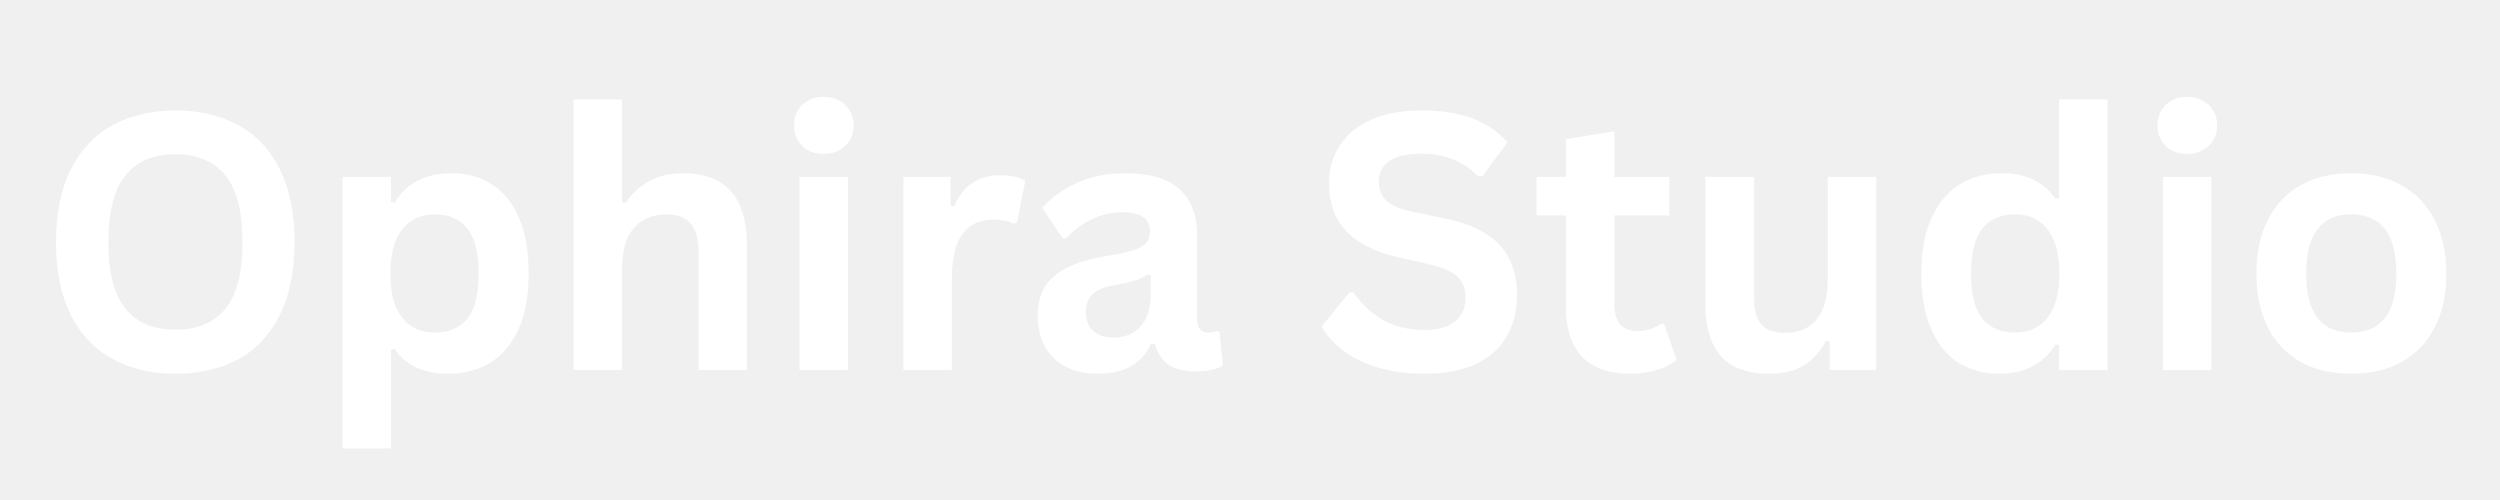
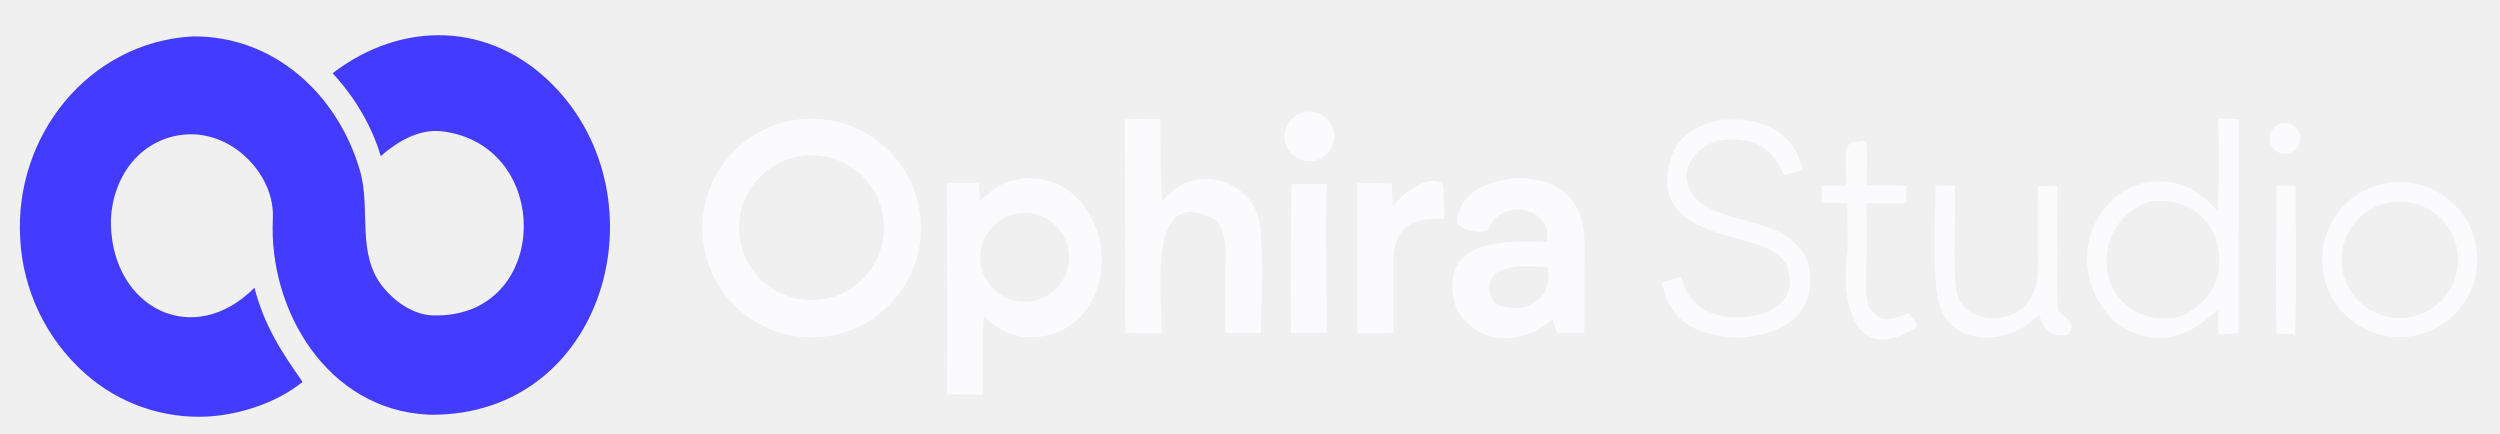
- <svg xmlns="http://www.w3.org/2000/svg" width="200" zoomAndPan="magnify" viewBox="0 0 150 30" height="40" preserveAspectRatio="xMidYMid meet" version="1.0">
-   <defs>
-     <g />
-     <clipPath id="8bec3c1f37">
-       <path d="M 2.418 0 L 147.578 0 L 147.578 29.031 L 2.418 29.031 Z M 2.418 0 " clip-rule="nonzero" />
-     </clipPath>
-     <clipPath id="1c926c386b">
-       <rect x="0" width="146" y="0" height="30" />
-     </clipPath>
-   </defs>
-   <g clip-path="url(#8bec3c1f37)">
-     <g transform="matrix(1, 0, 0, 1, 2, 0.000000000000005692)">
-       <g clip-path="url(#1c926c386b)">
-         <g fill="#ffffff" fill-opacity="1">
-           <g transform="translate(0.157791, 22.20488)">
-             <g>
-               <path d="M 8.375 0.219 C 6.969 0.219 5.723 -0.066 4.641 -0.641 C 3.566 -1.211 2.723 -2.086 2.109 -3.266 C 1.504 -4.453 1.203 -5.922 1.203 -7.672 C 1.203 -9.43 1.504 -10.898 2.109 -12.078 C 2.723 -13.266 3.566 -14.145 4.641 -14.719 C 5.723 -15.289 6.969 -15.578 8.375 -15.578 C 9.781 -15.578 11.02 -15.289 12.094 -14.719 C 13.164 -14.156 14.004 -13.281 14.609 -12.094 C 15.211 -10.906 15.516 -9.43 15.516 -7.672 C 15.516 -5.922 15.211 -4.453 14.609 -3.266 C 14.004 -2.078 13.164 -1.195 12.094 -0.625 C 11.02 -0.062 9.781 0.219 8.375 0.219 Z M 8.375 -2.422 C 9.676 -2.422 10.672 -2.836 11.359 -3.672 C 12.047 -4.504 12.391 -5.836 12.391 -7.672 C 12.391 -9.516 12.047 -10.852 11.359 -11.688 C 10.672 -12.531 9.676 -12.953 8.375 -12.953 C 7.062 -12.953 6.062 -12.531 5.375 -11.688 C 4.688 -10.852 4.344 -9.516 4.344 -7.672 C 4.344 -5.836 4.688 -4.504 5.375 -3.672 C 6.062 -2.836 7.062 -2.422 8.375 -2.422 Z M 8.375 -2.422 " />
-             </g>
-           </g>
-         </g>
-         <g fill="#ffffff" fill-opacity="1">
-           <g transform="translate(16.87617, 22.20488)">
-             <g>
-               <path d="M 1.672 4.703 L 1.672 -11.594 L 4.578 -11.594 L 4.578 -10.078 L 4.797 -10.031 C 5.141 -10.625 5.598 -11.066 6.172 -11.359 C 6.742 -11.66 7.414 -11.812 8.188 -11.812 C 9.125 -11.812 9.941 -11.586 10.641 -11.141 C 11.336 -10.703 11.879 -10.031 12.266 -9.125 C 12.648 -8.227 12.844 -7.113 12.844 -5.781 C 12.844 -4.457 12.641 -3.348 12.234 -2.453 C 11.828 -1.555 11.258 -0.883 10.531 -0.438 C 9.801 0 8.957 0.219 8 0.219 C 7.281 0.219 6.656 0.098 6.125 -0.141 C 5.602 -0.379 5.16 -0.754 4.797 -1.266 L 4.578 -1.234 L 4.578 4.703 Z M 7.203 -2.25 C 8.066 -2.25 8.723 -2.531 9.172 -3.094 C 9.617 -3.664 9.844 -4.562 9.844 -5.781 C 9.844 -7.008 9.617 -7.91 9.172 -8.484 C 8.723 -9.055 8.066 -9.344 7.203 -9.344 C 6.391 -9.344 5.742 -9.047 5.266 -8.453 C 4.785 -7.867 4.547 -6.977 4.547 -5.781 C 4.547 -4.602 4.785 -3.719 5.266 -3.125 C 5.742 -2.539 6.391 -2.25 7.203 -2.25 Z M 7.203 -2.25 " />
-             </g>
-           </g>
-         </g>
-         <g fill="#ffffff" fill-opacity="1">
-           <g transform="translate(30.73994, 22.20488)">
-             <g>
-               <path d="M 1.672 0 L 1.672 -16.234 L 4.578 -16.234 L 4.578 -10.078 L 4.797 -10.031 C 5.18 -10.602 5.656 -11.039 6.219 -11.344 C 6.781 -11.656 7.457 -11.812 8.25 -11.812 C 10.801 -11.812 12.078 -10.359 12.078 -7.453 L 12.078 0 L 9.172 0 L 9.172 -7.094 C 9.172 -7.883 9.008 -8.457 8.688 -8.812 C 8.375 -9.164 7.891 -9.344 7.234 -9.344 C 6.422 -9.344 5.773 -9.07 5.297 -8.531 C 4.816 -7.988 4.578 -7.145 4.578 -6 L 4.578 0 Z M 1.672 0 " />
-             </g>
-           </g>
-         </g>
-         <g fill="#ffffff" fill-opacity="1">
-           <g transform="translate(44.29935, 22.20488)">
-             <g>
-               <path d="M 3.125 -12.969 C 2.594 -12.969 2.16 -13.129 1.828 -13.453 C 1.504 -13.773 1.344 -14.188 1.344 -14.688 C 1.344 -15.188 1.504 -15.594 1.828 -15.906 C 2.16 -16.227 2.594 -16.391 3.125 -16.391 C 3.469 -16.391 3.773 -16.316 4.047 -16.172 C 4.328 -16.023 4.539 -15.82 4.688 -15.562 C 4.844 -15.312 4.922 -15.02 4.922 -14.688 C 4.922 -14.352 4.844 -14.055 4.688 -13.797 C 4.539 -13.547 4.328 -13.344 4.047 -13.188 C 3.773 -13.039 3.469 -12.969 3.125 -12.969 Z M 1.672 0 L 1.672 -11.594 L 4.578 -11.594 L 4.578 0 Z M 1.672 0 " />
-             </g>
-           </g>
-         </g>
-         <g fill="#ffffff" fill-opacity="1">
-           <g transform="translate(50.53332, 22.20488)">
-             <g>
-               <path d="M 1.672 0 L 1.672 -11.594 L 4.5 -11.594 L 4.5 -9.859 L 4.719 -9.828 C 5 -10.473 5.363 -10.941 5.812 -11.234 C 6.27 -11.535 6.828 -11.688 7.484 -11.688 C 8.141 -11.688 8.641 -11.578 8.984 -11.359 L 8.484 -8.844 L 8.266 -8.797 C 8.078 -8.879 7.895 -8.938 7.719 -8.969 C 7.539 -9.008 7.328 -9.031 7.078 -9.031 C 6.266 -9.031 5.645 -8.742 5.219 -8.172 C 4.789 -7.598 4.578 -6.68 4.578 -5.422 L 4.578 0 Z M 1.672 0 " />
-             </g>
-           </g>
-         </g>
-         <g fill="#ffffff" fill-opacity="1">
-           <g transform="translate(59.39081, 22.20488)">
-             <g>
-               <path d="M 4.516 0.219 C 3.773 0.219 3.129 0.082 2.578 -0.188 C 2.035 -0.457 1.613 -0.859 1.312 -1.391 C 1.02 -1.922 0.875 -2.555 0.875 -3.297 C 0.875 -3.984 1.02 -4.555 1.312 -5.016 C 1.613 -5.484 2.07 -5.867 2.688 -6.172 C 3.301 -6.473 4.109 -6.703 5.109 -6.859 C 5.797 -6.973 6.32 -7.094 6.688 -7.219 C 7.051 -7.352 7.297 -7.504 7.422 -7.672 C 7.547 -7.848 7.609 -8.066 7.609 -8.328 C 7.609 -8.691 7.477 -8.973 7.219 -9.172 C 6.957 -9.367 6.523 -9.469 5.922 -9.469 C 5.273 -9.469 4.66 -9.32 4.078 -9.031 C 3.504 -8.75 3.004 -8.375 2.578 -7.906 L 2.359 -7.906 L 1.141 -9.734 C 1.734 -10.391 2.453 -10.898 3.297 -11.266 C 4.141 -11.629 5.066 -11.812 6.078 -11.812 C 7.609 -11.812 8.719 -11.484 9.406 -10.828 C 10.094 -10.18 10.438 -9.258 10.438 -8.062 L 10.438 -3.031 C 10.438 -2.508 10.66 -2.25 11.109 -2.25 C 11.285 -2.25 11.457 -2.281 11.625 -2.344 L 11.781 -2.297 L 11.984 -0.266 C 11.828 -0.16 11.602 -0.078 11.312 -0.016 C 11.031 0.047 10.719 0.078 10.375 0.078 C 9.676 0.078 9.129 -0.051 8.734 -0.312 C 8.348 -0.582 8.07 -1 7.906 -1.562 L 7.688 -1.594 C 7.125 -0.383 6.066 0.219 4.516 0.219 Z M 5.438 -1.953 C 6.113 -1.953 6.648 -2.176 7.047 -2.625 C 7.453 -3.082 7.656 -3.711 7.656 -4.516 L 7.656 -5.688 L 7.453 -5.734 C 7.285 -5.598 7.055 -5.484 6.766 -5.391 C 6.484 -5.297 6.078 -5.203 5.547 -5.109 C 4.91 -5.004 4.453 -4.82 4.172 -4.562 C 3.898 -4.312 3.766 -3.953 3.766 -3.484 C 3.766 -2.984 3.91 -2.602 4.203 -2.344 C 4.504 -2.082 4.914 -1.953 5.438 -1.953 Z M 5.438 -1.953 " />
-             </g>
-           </g>
-         </g>
-         <g fill="#ffffff" fill-opacity="1">
-           <g transform="translate(71.59638, 22.20488)">
-             <g />
-           </g>
-         </g>
-         <g fill="#ffffff" fill-opacity="1">
-           <g transform="translate(76.66542, 22.20488)">
-             <g>
-               <path d="M 6.812 0.219 C 5.738 0.219 4.785 0.086 3.953 -0.172 C 3.129 -0.43 2.441 -0.773 1.891 -1.203 C 1.336 -1.629 0.914 -2.098 0.625 -2.609 L 2.297 -4.656 L 2.547 -4.656 C 3.016 -3.969 3.602 -3.422 4.312 -3.016 C 5.02 -2.609 5.852 -2.406 6.812 -2.406 C 7.625 -2.406 8.234 -2.578 8.641 -2.922 C 9.055 -3.266 9.266 -3.738 9.266 -4.344 C 9.266 -4.707 9.195 -5.008 9.062 -5.25 C 8.926 -5.5 8.703 -5.707 8.391 -5.875 C 8.086 -6.051 7.676 -6.203 7.156 -6.328 L 5.172 -6.781 C 3.797 -7.102 2.77 -7.629 2.094 -8.359 C 1.414 -9.086 1.078 -10.035 1.078 -11.203 C 1.078 -12.078 1.297 -12.844 1.734 -13.5 C 2.172 -14.156 2.801 -14.664 3.625 -15.031 C 4.457 -15.395 5.453 -15.578 6.609 -15.578 C 7.797 -15.578 8.812 -15.422 9.656 -15.109 C 10.5 -14.797 11.207 -14.316 11.781 -13.672 L 10.281 -11.625 L 10.016 -11.625 C 9.586 -12.07 9.094 -12.41 8.531 -12.641 C 7.969 -12.867 7.328 -12.984 6.609 -12.984 C 5.773 -12.984 5.141 -12.836 4.703 -12.547 C 4.273 -12.254 4.062 -11.848 4.062 -11.328 C 4.062 -10.836 4.211 -10.445 4.516 -10.156 C 4.816 -9.875 5.344 -9.656 6.094 -9.5 L 8.109 -9.078 C 9.598 -8.766 10.676 -8.227 11.344 -7.469 C 12.02 -6.719 12.359 -5.738 12.359 -4.531 C 12.359 -3.57 12.148 -2.734 11.734 -2.016 C 11.328 -1.305 10.707 -0.754 9.875 -0.359 C 9.039 0.023 8.02 0.219 6.812 0.219 Z M 6.812 0.219 " />
-             </g>
-           </g>
-         </g>
-         <g fill="#ffffff" fill-opacity="1">
-           <g transform="translate(89.84702, 22.20488)">
-             <g>
-               <path d="M 8 -2.766 L 8.75 -0.609 C 8.438 -0.348 8.039 -0.145 7.562 0 C 7.082 0.145 6.547 0.219 5.953 0.219 C 4.691 0.219 3.734 -0.117 3.078 -0.797 C 2.43 -1.484 2.109 -2.477 2.109 -3.781 L 2.109 -9.281 L 0.344 -9.281 L 0.344 -11.594 L 2.109 -11.594 L 2.109 -13.859 L 5.016 -14.328 L 5.016 -11.594 L 8.312 -11.594 L 8.312 -9.281 L 5.016 -9.281 L 5.016 -3.984 C 5.016 -3.41 5.133 -2.992 5.375 -2.734 C 5.613 -2.473 5.961 -2.344 6.422 -2.344 C 6.941 -2.344 7.395 -2.484 7.781 -2.766 Z M 8 -2.766 " />
-             </g>
-           </g>
-         </g>
-         <g fill="#ffffff" fill-opacity="1">
-           <g transform="translate(98.84115, 22.20488)">
-             <g>
-               <path d="M 5.312 0.219 C 4 0.219 3.031 -0.133 2.406 -0.844 C 1.789 -1.551 1.484 -2.57 1.484 -3.906 L 1.484 -11.594 L 4.406 -11.594 L 4.406 -4.281 C 4.406 -3.57 4.555 -3.051 4.859 -2.719 C 5.16 -2.395 5.629 -2.234 6.266 -2.234 C 7.078 -2.234 7.707 -2.5 8.156 -3.031 C 8.602 -3.562 8.828 -4.395 8.828 -5.531 L 8.828 -11.594 L 11.734 -11.594 L 11.734 0 L 8.938 0 L 8.938 -1.703 L 8.719 -1.75 C 8.344 -1.082 7.891 -0.586 7.359 -0.266 C 6.828 0.055 6.145 0.219 5.312 0.219 Z M 5.312 0.219 " />
-             </g>
-           </g>
-         </g>
-         <g fill="#ffffff" fill-opacity="1">
-           <g transform="translate(112.2326, 22.20488)">
-             <g>
-               <path d="M 5.719 0.219 C 4.801 0.219 3.988 0 3.281 -0.438 C 2.582 -0.883 2.035 -1.555 1.641 -2.453 C 1.242 -3.359 1.047 -4.469 1.047 -5.781 C 1.047 -7.113 1.25 -8.227 1.656 -9.125 C 2.062 -10.02 2.625 -10.691 3.344 -11.141 C 4.07 -11.586 4.914 -11.812 5.875 -11.812 C 6.594 -11.812 7.219 -11.688 7.75 -11.438 C 8.281 -11.188 8.727 -10.801 9.094 -10.281 L 9.312 -10.328 L 9.312 -16.234 L 12.219 -16.234 L 12.219 0 L 9.312 0 L 9.312 -1.5 L 9.094 -1.547 C 8.77 -0.992 8.328 -0.562 7.766 -0.25 C 7.203 0.062 6.52 0.219 5.719 0.219 Z M 6.672 -2.25 C 7.492 -2.25 8.141 -2.539 8.609 -3.125 C 9.086 -3.707 9.328 -4.594 9.328 -5.781 C 9.328 -6.977 9.086 -7.867 8.609 -8.453 C 8.141 -9.047 7.492 -9.344 6.672 -9.344 C 5.816 -9.344 5.16 -9.055 4.703 -8.484 C 4.254 -7.91 4.031 -7.008 4.031 -5.781 C 4.031 -4.562 4.254 -3.664 4.703 -3.094 C 5.16 -2.531 5.816 -2.25 6.672 -2.25 Z M 6.672 -2.25 " />
-             </g>
-           </g>
-         </g>
-         <g fill="#ffffff" fill-opacity="1">
-           <g transform="translate(126.1069, 22.20488)">
-             <g>
-               <path d="M 3.125 -12.969 C 2.594 -12.969 2.16 -13.129 1.828 -13.453 C 1.504 -13.773 1.344 -14.188 1.344 -14.688 C 1.344 -15.188 1.504 -15.594 1.828 -15.906 C 2.16 -16.227 2.594 -16.391 3.125 -16.391 C 3.469 -16.391 3.773 -16.316 4.047 -16.172 C 4.328 -16.023 4.539 -15.82 4.688 -15.562 C 4.844 -15.312 4.922 -15.02 4.922 -14.688 C 4.922 -14.352 4.844 -14.055 4.688 -13.797 C 4.539 -13.547 4.328 -13.344 4.047 -13.188 C 3.773 -13.039 3.469 -12.969 3.125 -12.969 Z M 1.672 0 L 1.672 -11.594 L 4.578 -11.594 L 4.578 0 Z M 1.672 0 " />
-             </g>
-           </g>
-         </g>
-         <g fill="#ffffff" fill-opacity="1">
-           <g transform="translate(132.3409, 22.20488)">
-             <g>
-               <path d="M 6.734 0.219 C 5.598 0.219 4.598 -0.008 3.734 -0.469 C 2.879 -0.938 2.219 -1.617 1.75 -2.516 C 1.281 -3.422 1.047 -4.508 1.047 -5.781 C 1.047 -7.062 1.281 -8.148 1.75 -9.047 C 2.219 -9.953 2.879 -10.641 3.734 -11.109 C 4.598 -11.578 5.598 -11.812 6.734 -11.812 C 7.867 -11.812 8.863 -11.578 9.719 -11.109 C 10.582 -10.641 11.25 -9.953 11.719 -9.047 C 12.195 -8.148 12.438 -7.062 12.438 -5.781 C 12.438 -4.508 12.195 -3.422 11.719 -2.516 C 11.25 -1.617 10.582 -0.938 9.719 -0.469 C 8.863 -0.008 7.867 0.219 6.734 0.219 Z M 6.734 -2.25 C 8.535 -2.25 9.438 -3.426 9.438 -5.781 C 9.438 -7.008 9.203 -7.91 8.734 -8.484 C 8.273 -9.055 7.609 -9.344 6.734 -9.344 C 4.93 -9.344 4.031 -8.156 4.031 -5.781 C 4.031 -3.426 4.93 -2.25 6.734 -2.25 Z M 6.734 -2.25 " />
-             </g>
-           </g>
-         </g>
-       </g>
-     </g>
-   </g>
+ <svg xmlns="http://www.w3.org/2000/svg" viewBox="135 325 1010 175" width="1010" height="175">
+   <path fill="#433BFF" d="M269.379 354.582C297.582 333.01 333.204 333.761 358.455 359.408C403.693 405.355 379.554 493.134 308.857 492.558L308.097 492.526C267.088 490.606 243.372 450.02 245.237 413.377C246.091 396.591 230.797 379.821 213.159 379.276C204.779 379.007 196.651 382.16 190.644 388.011C183.239 395.224 179.566 405.966 179.825 415.994C180.692 449.577 213.15 466.01 237.803 441.25C241.771 456.418 248.364 466.648 257.244 479.304C246.952 487.581 232.572 492.358 219.477 493.25C201.08 494.371 183 488.086 169.264 475.795C153.639 461.87 144.235 442.269 143.151 421.366C140.707 379.949 170.717 342.06 212.848 339.7C245.658 339.422 271.331 363.024 280.354 393.675C285.08 409.73 278.618 427.71 290.124 441.452C294.905 447.123 302.174 452.212 309.917 452.427C357.671 453.752 358.798 383.205 313.329 378.035C304.299 377.008 295.395 382.266 288.816 388.08C285.154 375.589 278.165 364.123 269.379 354.582Z" />
+   <path fill="#FBFBFE" d="M457.208 373.344C481.424 370.175 503.612 387.271 506.726 411.497C509.839 435.724 492.696 457.877 468.466 460.936C444.313 463.986 422.25 446.906 419.146 422.757C416.042 398.608 433.069 376.503 457.208 373.344ZM467.359 445.909C483.369 443.417 494.304 428.382 491.745 412.38C489.187 396.377 474.109 385.504 458.12 388.129C442.224 390.74 431.43 405.711 433.974 421.62C436.518 437.529 451.442 448.387 467.359 445.909Z" />
+   <path fill="#FBFBFE" d="M547.548 397.065C556.945 396.452 565.044 399.096 571.312 406.324C577.724 413.696 580.85 423.367 579.966 433.098C578.618 449.696 566.54 462.475 548.954 461.151C543.183 460.716 536.122 457.106 532.514 452.498C532.159 456.104 532.141 459.873 532.055 463.507C531.991 470.465 532.036 477.424 532.188 484.381L517.523 484.338C517.906 456.232 517.541 427.175 517.474 399.024C521.098 398.767 526.699 398.904 530.477 398.888L530.859 406.347C537.36 400.221 538.948 399.018 547.548 397.065ZM553.223 446.402C562.729 444.071 568.615 434.552 566.454 425.004C564.293 415.456 554.882 409.401 545.298 411.392C538.945 412.712 533.799 417.358 531.839 423.544C529.879 429.731 531.41 436.493 535.843 441.232C540.276 445.971 546.921 447.947 553.223 446.402Z" />
+   <path fill="#FBFBFE" d="M1031.23 372.847L1039.38 373.109L1039.33 459.659L1031.25 460L1031.12 450.25C1029.34 451.585 1027.54 453.197 1025.76 454.578C1014.42 463.407 1002.17 463.845 990.41 455.684C975.451 443.084 973.809 420.304 987.685 406.418C992.998 401.046 1000.29 398.103 1007.85 398.283C1018.13 398.452 1024.03 403.117 1030.77 409.951C1031.7 401.682 1031.23 381.761 1031.23 372.847ZM1014.7 453.218C1028.51 448.349 1034.85 434.789 1029.91 421.027C1027.94 415.447 1023.81 410.897 1018.44 408.414C1013.43 406.107 1008.74 405.977 1003.32 406.458C975.347 416.7 982.753 458.259 1014.7 453.218Z" />
+   <path fill="#FBFBFE" d="M1101.23 398.717C1118.42 396.925 1133.81 409.398 1135.62 426.588C1137.43 443.777 1124.98 459.184 1107.79 461.014C1090.58 462.847 1075.14 450.367 1073.33 433.151C1071.52 415.935 1084.01 400.512 1101.23 398.717ZM1107.14 453.331C1119.96 451.907 1129.24 440.426 1127.94 427.593C1126.65 414.761 1115.26 405.364 1102.42 406.528C1093.99 407.292 1086.63 412.522 1083.13 420.224C1079.63 427.927 1080.54 436.915 1085.5 443.764C1090.47 450.612 1098.73 454.266 1107.14 453.331Z" />
+   <path fill="#FBFBFE" d="M745.394 397.083C746.231 397.004 747.071 396.959 747.911 396.95C755.312 396.875 762.779 398.439 768.236 403.754C776.116 411.429 775.217 422.278 775.138 432.355C775.068 441.352 775.078 450.423 775.054 459.455L763.973 459.45C763.282 457.657 762.849 455.819 762.358 453.961C750.097 464.407 733.593 465.096 723.971 450.938C722.461 447.566 721.702 443.906 721.748 440.212C721.814 420.784 746.918 422.538 760.003 422.692C760.043 421.186 760.178 417.542 759.547 416.307C754.734 406.888 740.594 407.613 736.442 417.114L736.123 417.852C733.012 419.602 725.515 418.032 723.394 414.838C724.965 402.526 734.75 399.016 745.394 397.083ZM750.477 449.293C758.356 446.34 761.07 442.105 760.422 433.553C760.327 432.296 748.82 432.568 747.582 432.683L745.36 433.094C739.207 434.281 735.58 437.337 737.006 443.838C738.365 450.036 745.724 449.597 750.477 449.293Z" />
+   <path fill="#FBFBFE" d="M589.376 373.3C593.624 372.833 599.38 373.05 603.76 373.085C603.908 384.17 603.755 395.329 604.458 406.385C605.325 405.429 606.21 404.489 607.112 403.565C619.657 390.799 641.71 398.781 643.924 415.444C645.693 428.759 644.573 445.85 644.354 459.487L630.022 459.53L630.061 434.665C630.18 425.806 630.99 421.945 626.698 414.201C597.534 397.275 604.684 445.144 604.239 459.727L589.769 459.544C589.258 452.431 589.649 441.598 589.606 434.195L589.376 373.3Z" />
+   <path fill="#FBFBFE" d="M831.426 373.345C846.688 372.438 859.696 377.675 863.259 393.711L855.726 395.771C850.622 384.635 844.969 381.105 832.736 381.372C823.862 381.565 814.858 389.564 816.621 398.313C819.998 415.065 848.972 412.085 859.423 422.62C863.469 426.664 865.984 429.573 866.288 435.645C867.424 453.684 853.82 460.238 838.358 461.381C822.378 461.232 809.473 456 806.429 439.062L814.147 436.844C815.788 441.962 817.333 445.611 821.704 448.914C832.9 457.382 862.369 453.95 857.604 434.517C856.065 427.111 847.336 424.401 841.067 422.611C824.832 417.975 804.517 413.867 809.226 391.981C811.815 379.949 819.933 375.23 831.426 373.345Z" />
+   <path fill="#FBFBFE" d="M916.924 400.062L924.706 399.905C925.31 413.621 923.78 427.949 925.25 441.5C926.691 454.79 944.536 456.965 952.845 448.785C959.814 441.925 958.286 431.323 958.392 422.398C958.48 415.008 958.352 407.567 958.32 400.186C960.858 400.102 963.604 400.133 966.163 400.114C966.051 406.881 965.991 413.65 965.981 420.418C966.454 430.053 965.396 440.482 966.502 449.837C966.837 452.673 970.922 452.072 971.914 457.203C971.496 458.699 971.495 459.152 970.366 460.247C963.359 461.397 960.714 458.157 958.751 452.075C946.597 465.152 921.822 465.635 917.958 445.897C915.623 433.969 916.926 412.716 916.924 400.062Z" />
+   <path fill="#FBFBFE" d="M697.604 408.626C701.085 403.637 711.783 394.888 717.803 399.342C718.485 401.855 718.469 410.306 718.533 413.424C717.93 413.389 717.328 413.361 716.724 413.34C704.379 412.929 698.264 417.83 697.941 430.283C697.884 440.045 697.894 449.808 697.972 459.57C693.12 459.588 688.269 459.658 683.42 459.782C683.49 439.523 683.114 419.218 683.419 398.972L697.366 399.135L697.604 408.626Z" />
+   <path fill="#FBFBFE" d="M886.666 382.179C888.136 381.934 887.458 381.836 888.777 382.41C889.655 385.732 889.144 395.758 889.074 399.809L905.17 399.954C905.227 402.113 905.114 404.756 905.075 406.956L888.989 407.087C889.278 416.418 889.018 425.722 889.023 435.075C889.027 441.162 887.561 450.346 894.525 453.318C898.315 454.936 902.608 452.903 906.088 451.396C907.652 453.331 909.013 454.596 909.465 456.993C883.932 473.671 878.725 446.238 881.191 427.953C881.875 422.884 881.253 412.603 881.278 407.024C877.959 406.87 874.255 406.936 870.903 406.922L870.971 399.982L880.953 399.987C881.059 393.993 879.784 389.269 881.428 383.9C883.327 381.996 883.324 382.572 886.666 382.179Z" />
+   <path fill="#FBFBFE" d="M656.832 399.499C660.971 399.261 666.741 399.424 671.02 399.436C670.283 418.255 671.032 440.314 670.976 459.496L656.587 459.504C656.111 440.073 656.501 418.955 656.832 399.499Z" />
+   <path fill="#FBFBFE" d="M1054.71 400.093L1062.44 400.027C1062.31 419.076 1063.08 441.305 1062.1 459.962C1059.63 460.02 1057.15 459.828 1054.68 459.682C1054.18 440.633 1054.76 419.44 1054.71 400.093Z" />
+   <path fill="#FBFBFE" d="M661.397 370.42C666.637 369.014 672.045 372.033 673.599 377.233C675.153 382.432 672.289 387.924 667.137 389.625C663.671 390.769 659.858 389.939 657.181 387.458C654.504 384.978 653.387 381.238 654.263 377.695C655.14 374.153 657.872 371.366 661.397 370.42Z" />
+   <path fill="#FBFBFE" d="M1055.66 375.202C1058.81 373.845 1062.46 375.294 1063.83 378.442C1065.2 381.59 1063.76 385.251 1060.62 386.627C1057.46 388.01 1053.78 386.564 1052.41 383.403C1051.04 380.241 1052.49 376.566 1055.66 375.202ZM1056.83 382.348C1057.55 381.702 1057.69 382.021 1057.58 381.239C1057.05 380.948 1056.85 381.195 1056.34 381.482C1055.01 382.665 1055 383.478 1056.83 382.348Z" />
+   <path fill="#FBFBFE" fill-opacity="0.933" d="M1056.34 381.482C1056.85 381.195 1057.05 380.948 1057.58 381.239C1057.69 382.021 1057.55 381.702 1056.83 382.348C1055 383.478 1055.01 382.665 1056.34 381.482Z" />
</svg>
